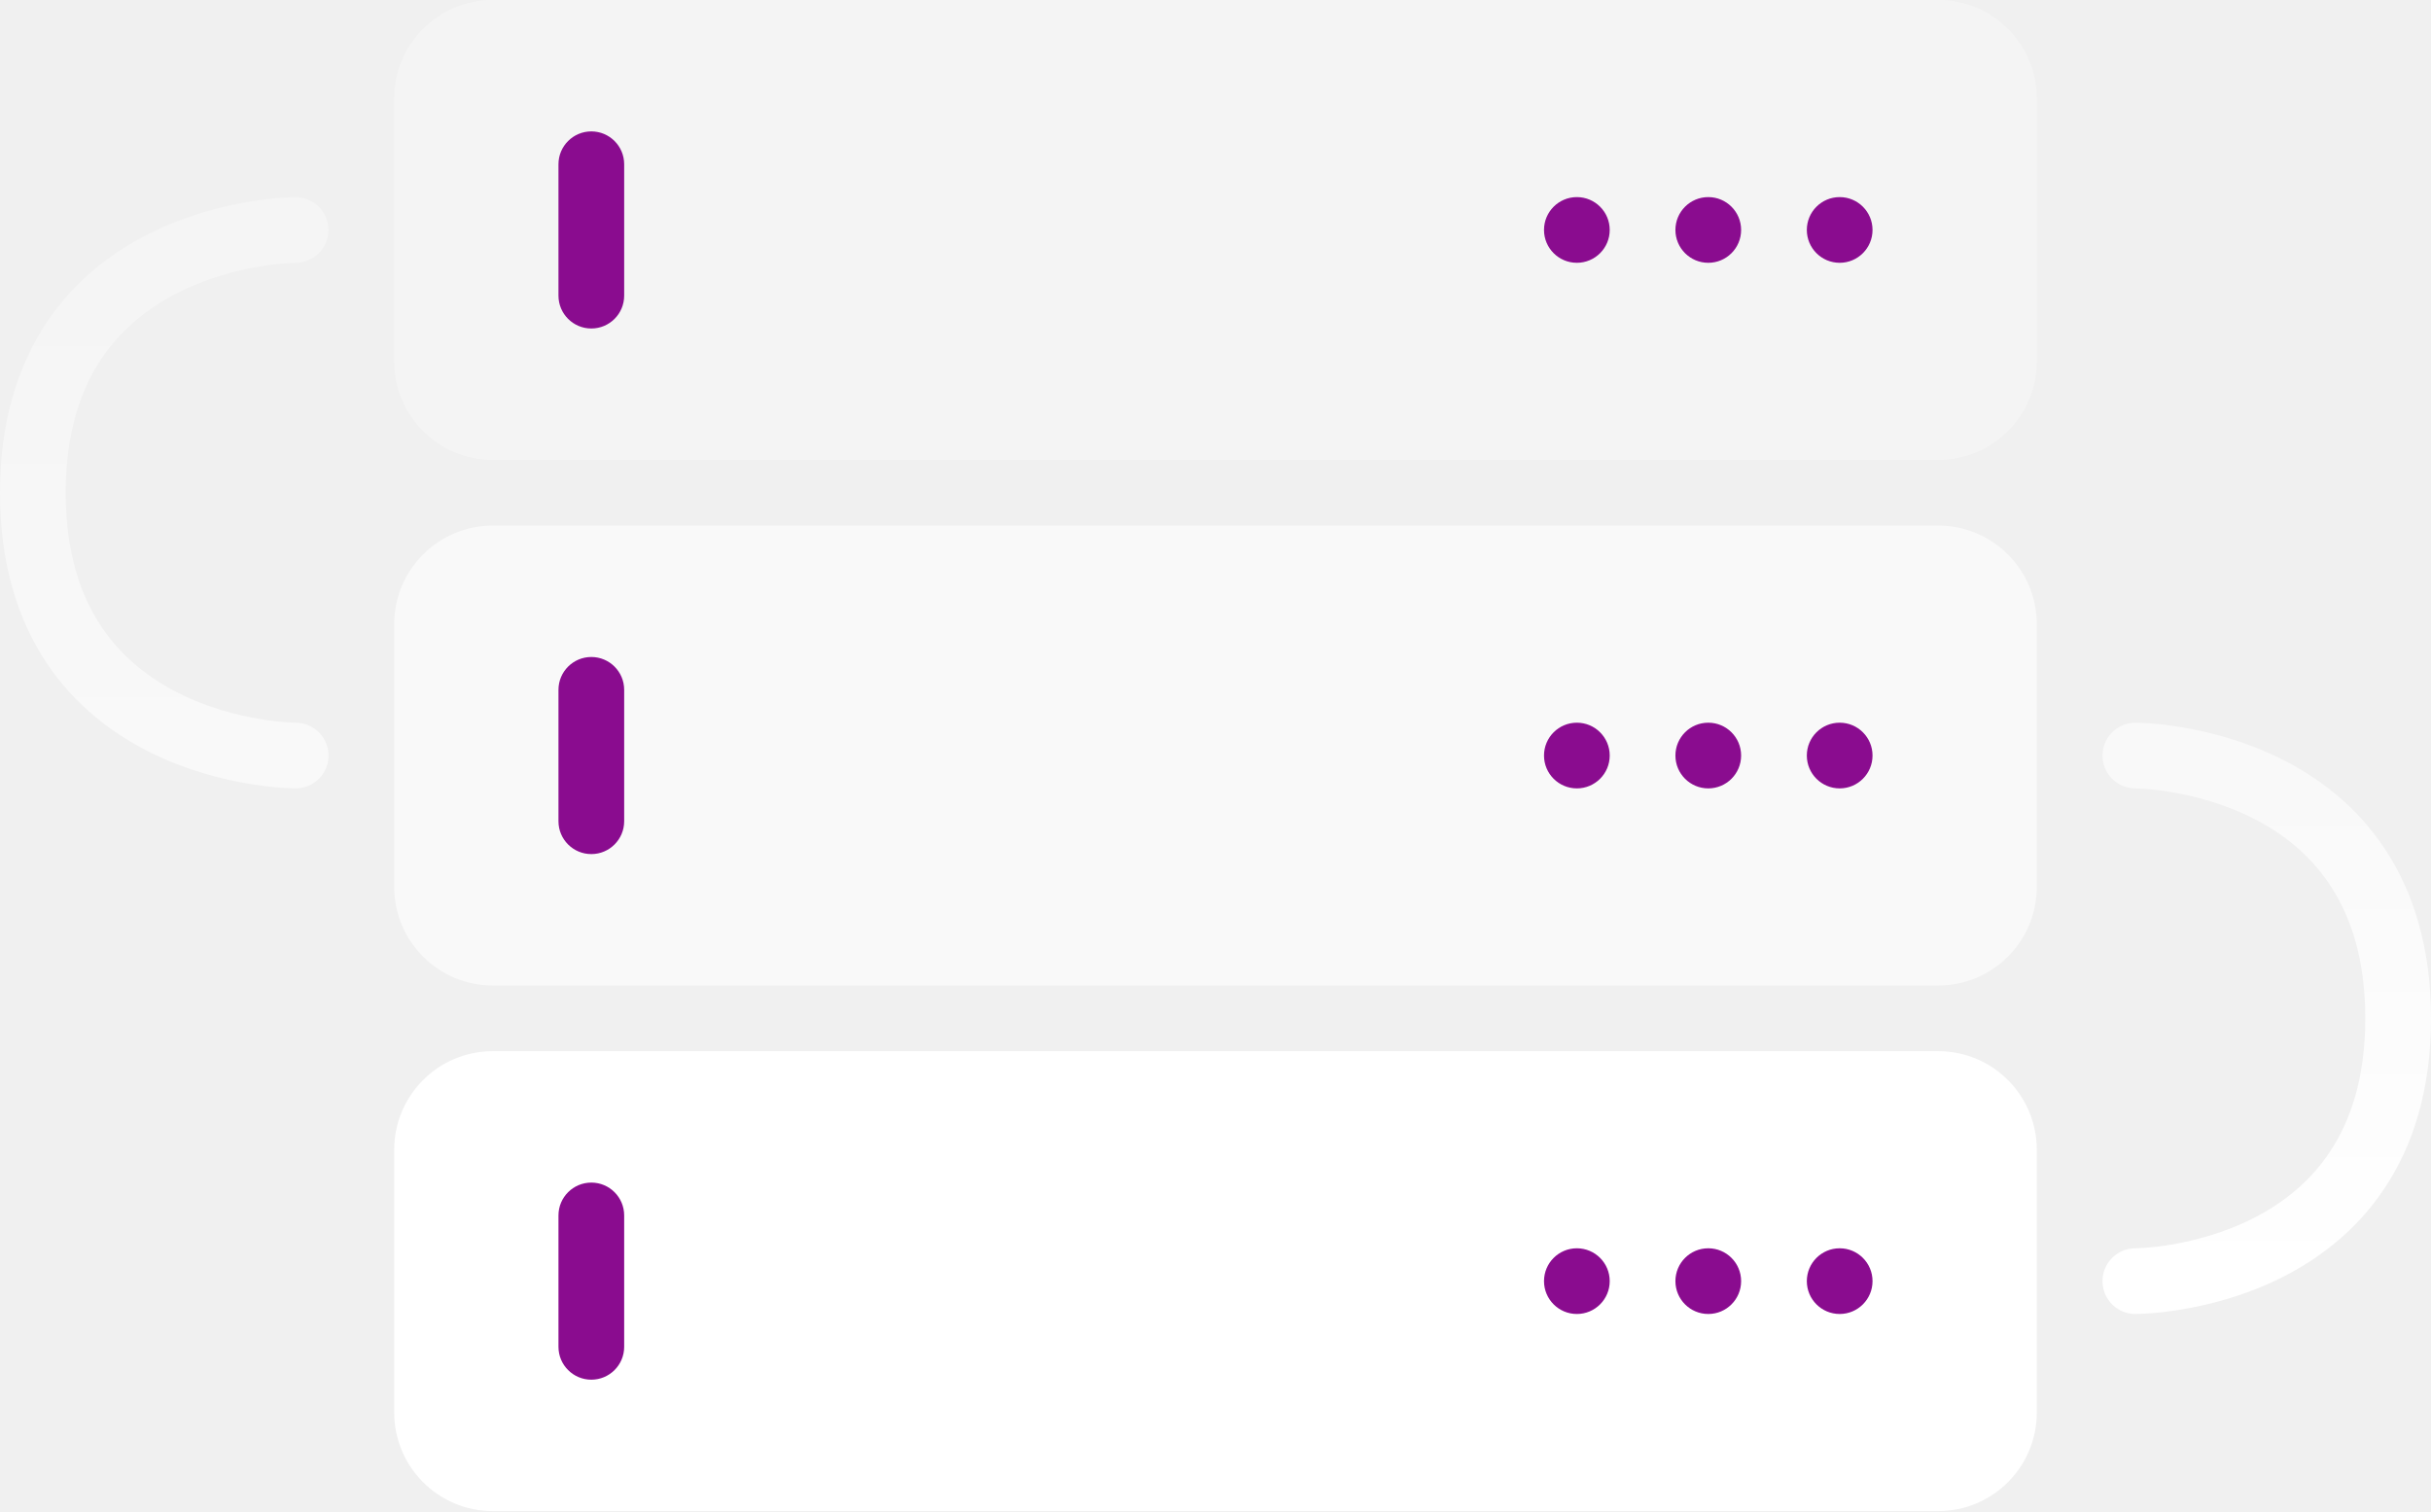
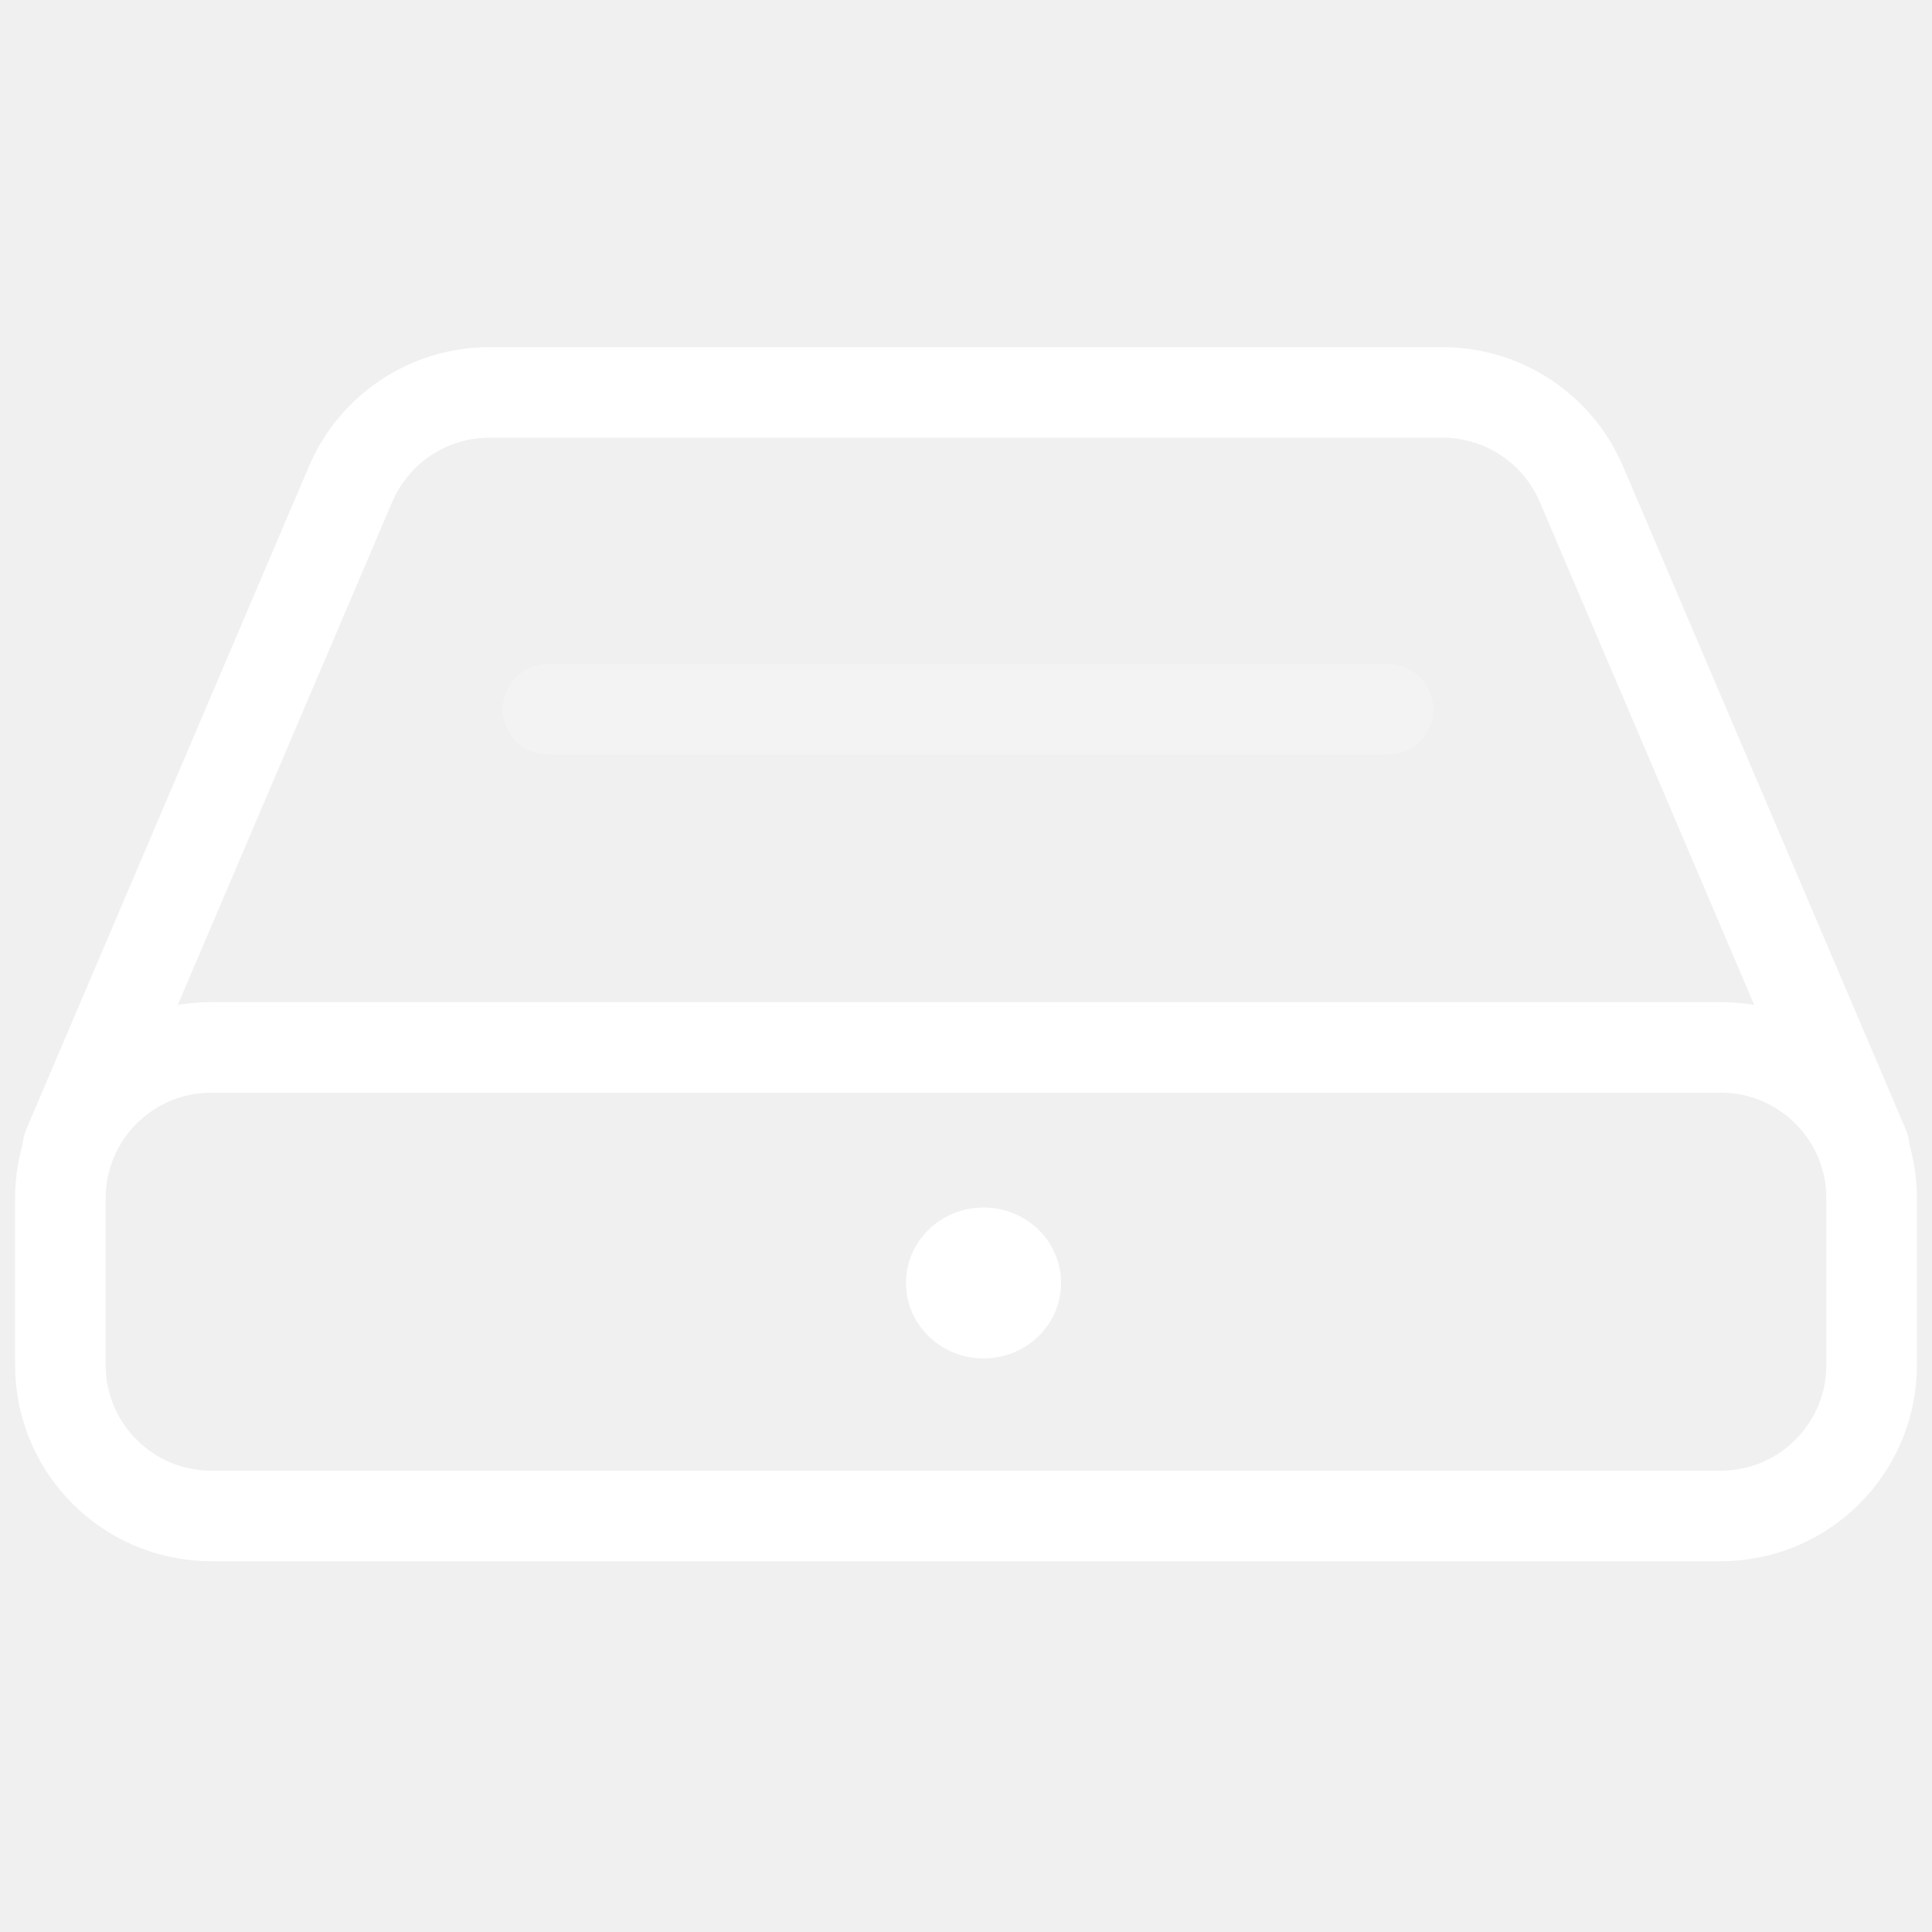
- <svg xmlns="http://www.w3.org/2000/svg" width="74px" height="46px" viewBox="0 0 74 46" version="1.1">
-   <defs>
-     <linearGradient x1="50%" y1="0%" x2="50%" y2="100%" id="linearGradient-1">
-       <stop stop-color="#FFFFFF" stop-opacity="0.576" offset="0%" />
-       <stop stop-color="#FFFFFF" offset="100%" />
-     </linearGradient>
-     <linearGradient x1="50%" y1="0%" x2="50%" y2="100%" id="linearGradient-2">
-       <stop stop-color="#FFFFFF" stop-opacity="0.3" offset="0%" />
-       <stop stop-color="#FFFFFF" stop-opacity="0.6" offset="100%" />
-     </linearGradient>
-   </defs>
-   <g id="Page-1" stroke="none" stroke-width="1" fill="none" fill-rule="evenodd">
-     <g id="Artboard" transform="translate(-201, -82)">
-       <g id="hosts-white" transform="translate(202, 82)">
-         <rect id="Rectangle-5" fill="#FFFFFF" opacity="0.3" x="11" y="0" width="50" height="14" rx="3" />
-         <rect id="Rectangle-6" fill="#8A0C8F" x="16" y="4" width="2" height="6" rx="1" />
-         <circle id="Oval-2" fill="#8A0C8F" cx="55" cy="7" r="1" />
-         <circle id="Oval-2" fill="#8A0C8F" cx="51" cy="7" r="1" />
-         <circle id="Oval-2" fill="#8A0C8F" cx="47" cy="7" r="1" />
-         <rect id="Rectangle-5" fill="#FFFFFF" opacity="0.6" x="11" y="16" width="50" height="14" rx="3" />
-         <rect id="Rectangle-6" fill="#8A0C8F" x="16" y="20" width="2" height="6" rx="1" />
-         <circle id="Oval-2" fill="#8A0C8F" cx="55" cy="23" r="1" />
-         <circle id="Oval-2" fill="#8A0C8F" cx="51" cy="23" r="1" />
-         <circle id="Oval-2" fill="#8A0C8F" cx="47" cy="23" r="1" />
-         <rect id="Rectangle-5" fill="#FFFFFF" x="11" y="32" width="50" height="14" rx="3" />
-         <rect id="Rectangle-6" fill="#8A0C8F" x="16" y="36" width="2" height="6" rx="1" />
-         <circle id="Oval-2" fill="#8A0C8F" cx="55" cy="39" r="1" />
-         <circle id="Oval-2" fill="#8A0C8F" cx="51" cy="39" r="1" />
-         <circle id="Oval-2" fill="#8A0C8F" cx="47" cy="39" r="1" />
-         <path d="M64,23 C64,23 72,23 72,31 C72,39 64,39 64,39" id="Path-5" stroke="url(#linearGradient-1)" stroke-width="2" stroke-linecap="round" stroke-linejoin="round" />
-         <path d="M0,7 C0,7 8,7 8,15 C8,23 0,23 0,23" id="Path-5" stroke="url(#linearGradient-2)" stroke-width="2" stroke-linecap="round" stroke-linejoin="round" transform="translate(4, 15) scale(-1, 1) translate(-4, -15) " />
-       </g>
-     </g>
-   </g>
+ <svg xmlns="http://www.w3.org/2000/svg" width="64" height="64" viewBox="0 0 64 64" fill="none">
+   <rect x="2" y="34.696" width="60" height="15.522" rx="5" stroke="white" stroke-width="3" />
+   <ellipse cx="32.581" cy="42.5" rx="2.569" ry="2.5" fill="white" />
+   <line opacity="0.2" x1="18.154" y1="23.5" x2="45.98" y2="23.5" stroke="white" stroke-width="3" stroke-linecap="round" />
+   <path d="M61.75 38L52.387 16.039C51.601 14.196 49.791 13 47.787 13H16.213C14.209 13 12.399 14.196 11.613 16.039L2.25 38" stroke="white" stroke-width="3" stroke-linecap="round" stroke-linejoin="round" />
</svg>
